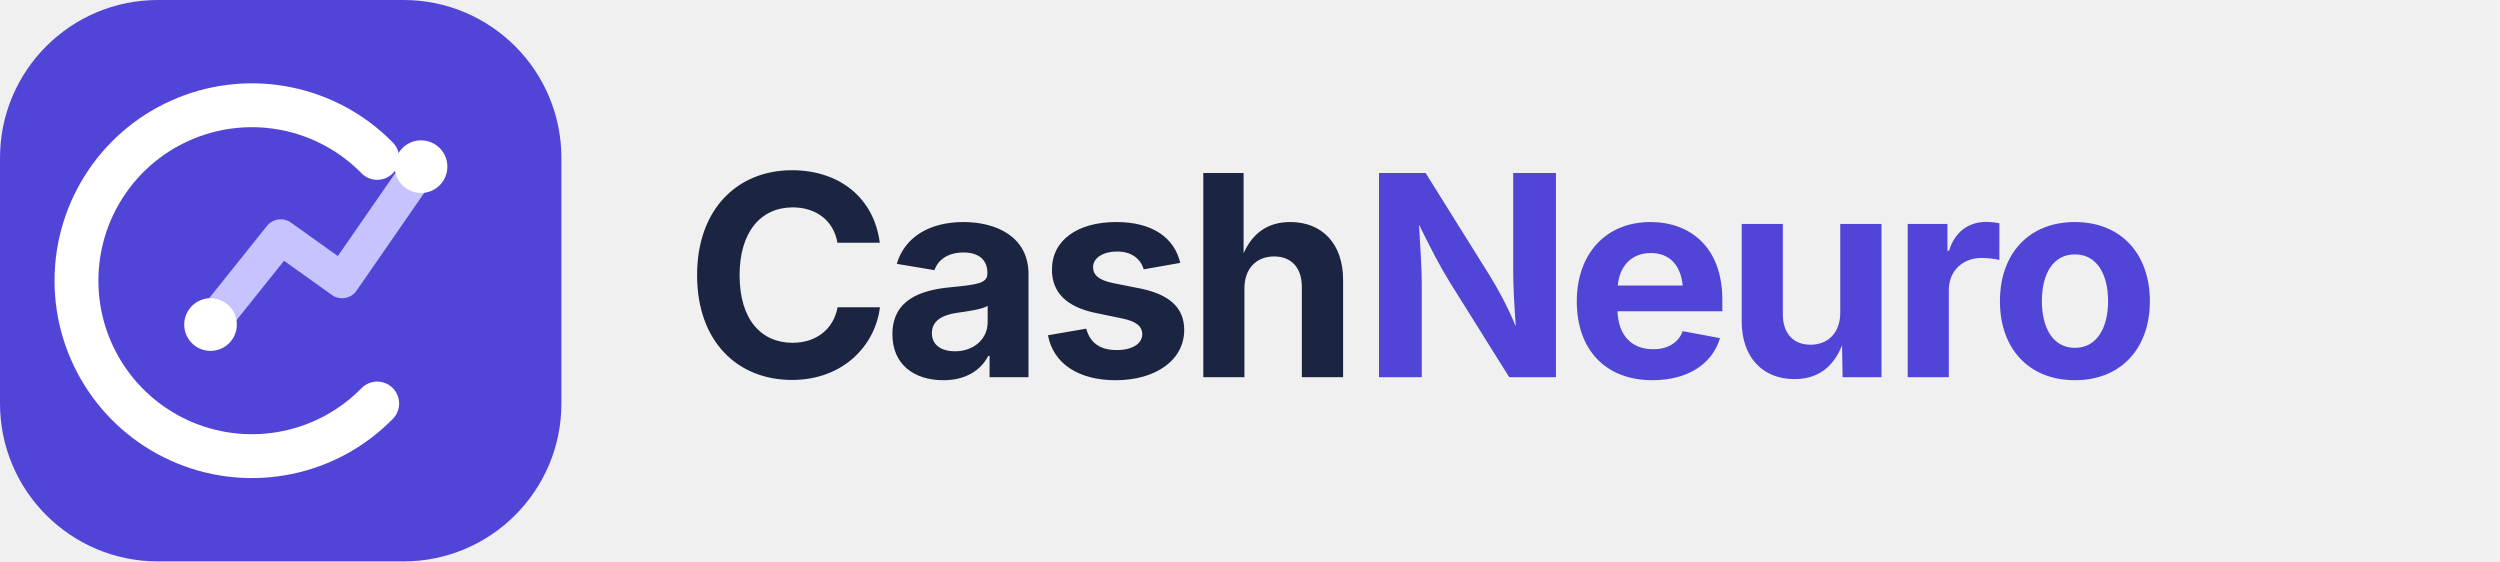
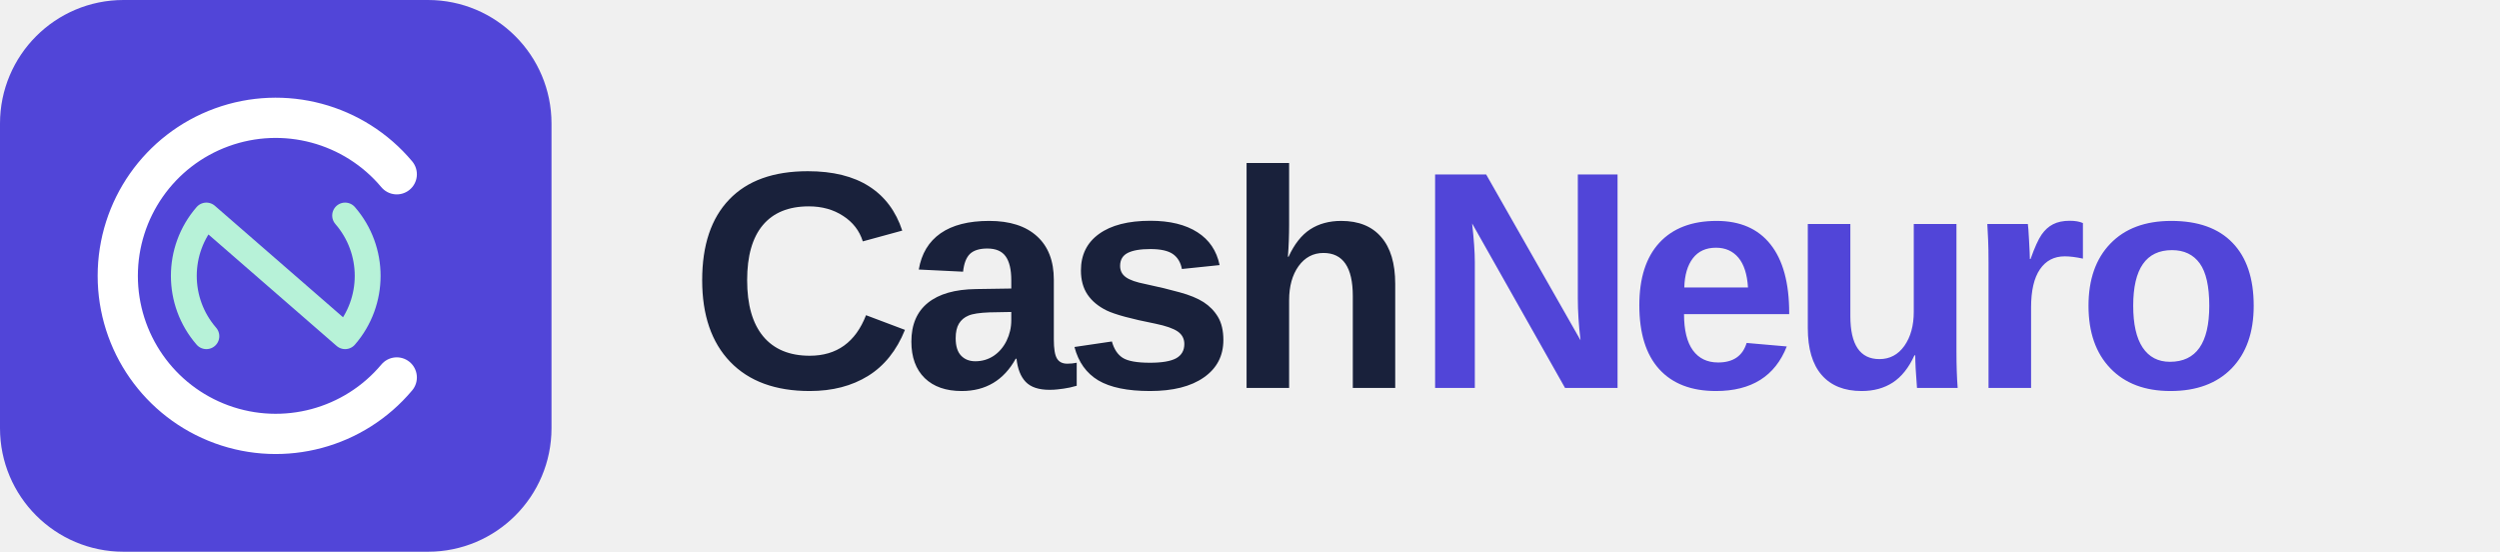
- <svg xmlns="http://www.w3.org/2000/svg" viewBox="0 0 285 64" role="img" aria-label="CashNeuro">
-   <rect width="64" height="64" rx="18" fill="#5145d8" />
-   <path d="M43 18a20 20 0 1 0 0 28" fill="none" stroke="#fff" stroke-width="5" stroke-linecap="round" />
-   <path d="m24 37 8-10 7 5 9-13" fill="none" stroke="#c6c3ff" stroke-width="4" stroke-linecap="round" stroke-linejoin="round" />
-   <circle cx="24" cy="37" r="3" fill="#fff" />
-   <circle cx="48" cy="19" r="3" fill="#fff" />
-   <text x="78" y="43" fill="#1b2440" font-family="Inter,system-ui,-apple-system,Segoe UI,sans-serif" font-size="32" font-weight="750" letter-spacing="-1">Cash<tspan fill="#5145d8">Neuro</tspan>
+ <svg xmlns="http://www.w3.org/2000/svg" viewBox="0 0 290 64">
+   <g transform="scale(0.3333333)">
+     <rect width="192" height="192" rx="43" fill="#5145d8" />
+     <path d="M138.132 131.353 A55 55 0 1 1 138.132 60.647" fill="none" stroke="#fff" stroke-width="14" stroke-linecap="round" />
+     <path d="M71.849 116.994 A32 32 0 0 1 71.849 75.006 L120.151 116.994 A32 32 0 0 0 120.151 75.006" fill="none" stroke="#b7f2d8" stroke-width="9" stroke-linecap="round" stroke-linejoin="round" />
+   </g>
+   <text x="80" y="45" font-family="Arial,sans-serif" font-weight="700" font-size="36" letter-spacing="-1.3" fill="#19213b">Cash<tspan fill="#5145d8">Neuro</tspan>
  </text>
</svg>
